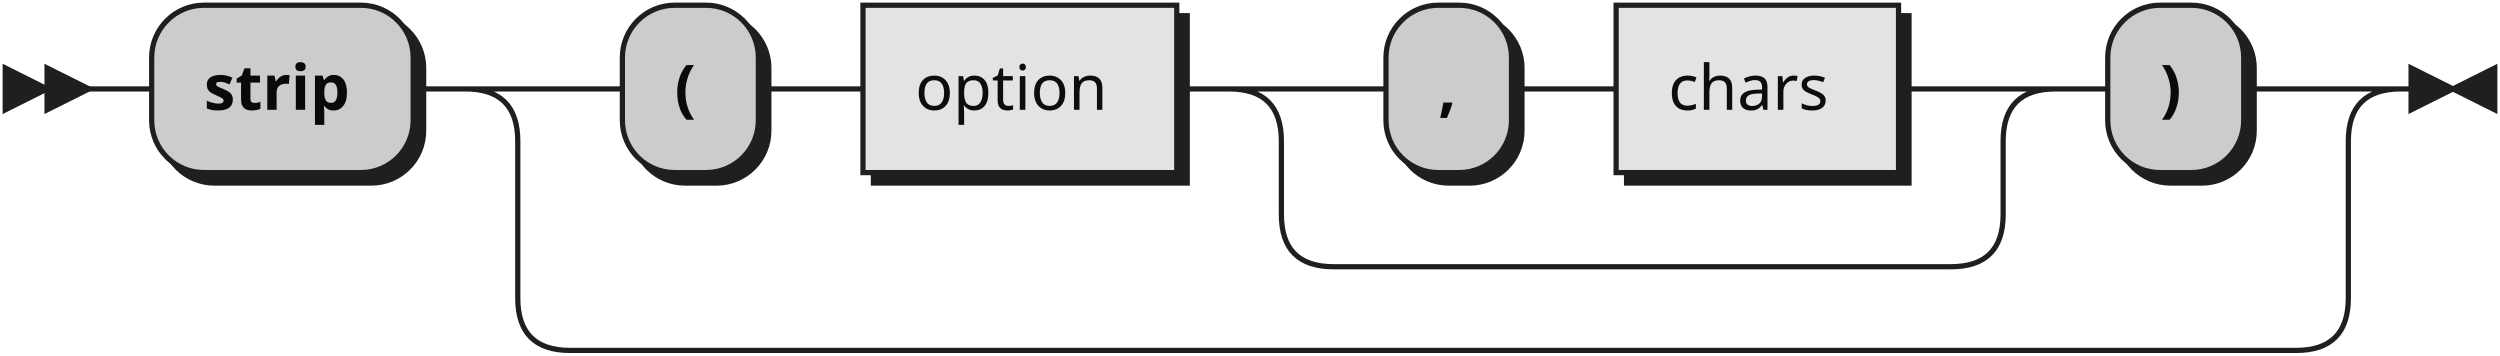
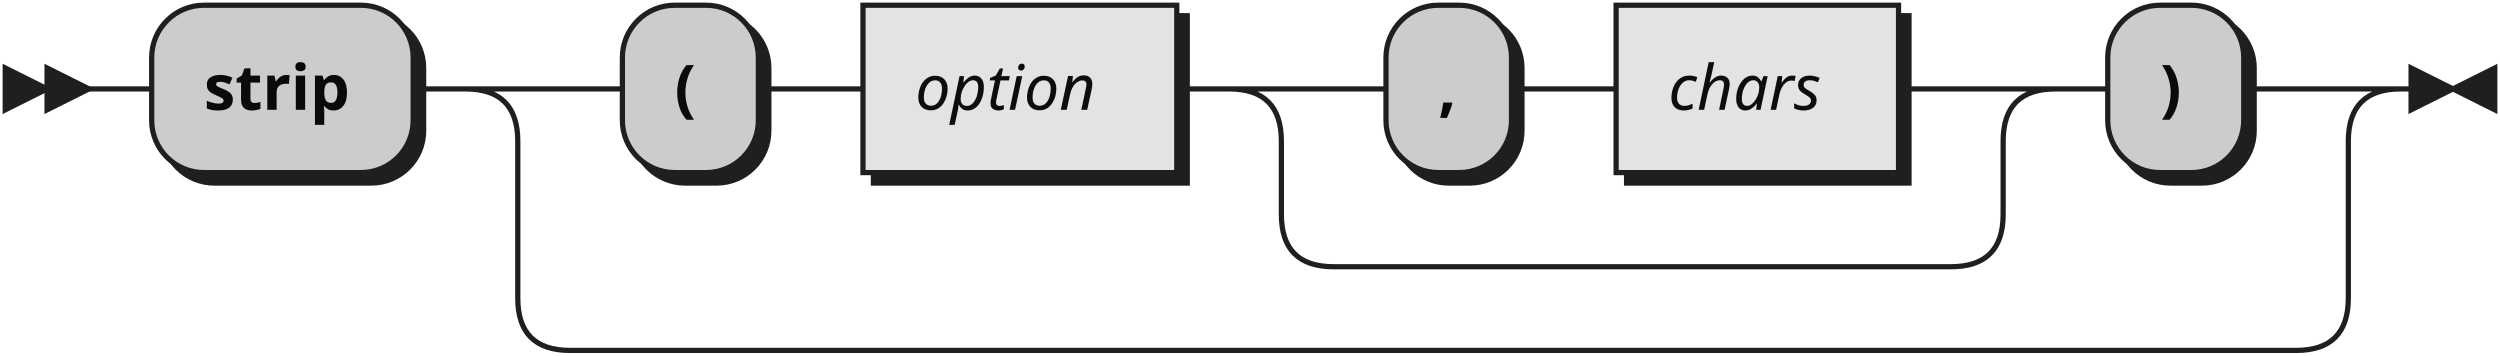
- <svg xmlns="http://www.w3.org/2000/svg" xmlns:xlink="http://www.w3.org/1999/xlink" width="478" height="68">
+ <svg xmlns="http://www.w3.org/2000/svg" width="478" height="68">
  <defs>
    <style type="text/css">
               @namespace "http://www.w3.org/2000/svg";
               .line                 {fill: none; stroke: #1F1F1F;}
               .bold-line            {stroke: #0A0A0A; shape-rendering: crispEdges; stroke-width:
               2; }
               .thin-line            {stroke: #0F0F0F; shape-rendering: crispEdges}
               .filled               {fill: #1F1F1F; stroke: none;}
               text.terminal         {font-family: Verdana, Sans-serif;
               font-size: 12px;
               fill: #0A0A0A;
               font-weight: bold;
               }
-                text.nonterminal      {font-family: Verdana, Sans-serif;
+                text.nonterminal      {font-family: Verdana, Sans-serif; font-style: italic;
               font-size: 12px;
               fill: #0D0D0D;
               }
               text.regexp           {font-family: Verdana, Sans-serif;
               font-size: 12px;
               fill: #0F0F0F;
               }
               rect, circle, polygon {fill: #1F1F1F; stroke: #1F1F1F;}
               rect.terminal         {fill: #CCCCCC; stroke: #1F1F1F;}
               rect.nonterminal      {fill: #E3E3E3; stroke: #1F1F1F;}
               rect.text             {fill: none; stroke: none;}    
               polygon.regexp        {fill: #EFEFEF; stroke: #1F1F1F;}
               
            </style>
  </defs>
  <polygon points="9 17 1 13 1 21" />
  <polygon points="17 17 9 13 9 21" />
  <rect x="31" y="3" width="50" height="32" rx="10" />
  <rect x="29" y="1" width="50" height="32" class="terminal" rx="10" />
  <text class="terminal" x="39" y="21">strip</text>
  <rect x="121" y="3" width="26" height="32" rx="10" />
  <rect x="119" y="1" width="26" height="32" class="terminal" rx="10" />
  <text class="terminal" x="129" y="21">(</text>
-   <a xlink:href="#option" xlink:title="option">
-     <rect x="167" y="3" width="60" height="32" />
-     <rect x="165" y="1" width="60" height="32" class="nonterminal" />
-     <text class="nonterminal" x="175" y="21">option</text>
-   </a>
+   <rect x="167" y="3" width="60" height="32" />
+   <rect x="165" y="1" width="60" height="32" class="nonterminal" />
+   <text class="nonterminal" x="175" y="21">option</text>
  <rect x="267" y="3" width="24" height="32" rx="10" />
  <rect x="265" y="1" width="24" height="32" class="terminal" rx="10" />
  <text class="terminal" x="275" y="21">,</text>
-   <a xlink:href="#chars" xlink:title="chars">
-     <rect x="311" y="3" width="54" height="32" />
-     <rect x="309" y="1" width="54" height="32" class="nonterminal" />
-     <text class="nonterminal" x="319" y="21">chars</text>
-   </a>
+   <rect x="311" y="3" width="54" height="32" />
+   <rect x="309" y="1" width="54" height="32" class="nonterminal" />
+   <text class="nonterminal" x="319" y="21">chars</text>
  <rect x="405" y="3" width="26" height="32" rx="10" />
  <rect x="403" y="1" width="26" height="32" class="terminal" rx="10" />
  <text class="terminal" x="413" y="21">)</text>
  <path class="line" d="m17 17 h2 m0 0 h10 m50 0 h10 m20 0 h10 m26 0 h10 m0 0 h10 m60 0 h10 m20 0 h10 m24 0 h10 m0 0 h10 m54 0 h10 m-138 0 h20 m118 0 h20 m-158 0 q10 0 10 10 m138 0 q0 -10 10 -10 m-148 10 v14 m138 0 v-14 m-138 14 q0 10 10 10 m118 0 q10 0 10 -10 m-128 10 h10 m0 0 h108 m20 -34 h10 m26 0 h10 m-350 0 h20 m330 0 h20 m-370 0 q10 0 10 10 m350 0 q0 -10 10 -10 m-360 10 v30 m350 0 v-30 m-350 30 q0 10 10 10 m330 0 q10 0 10 -10 m-340 10 h10 m0 0 h320 m23 -50 h-3" />
  <polygon points="469 17 477 13 477 21" />
  <polygon points="469 17 461 13 461 21" />
</svg>
